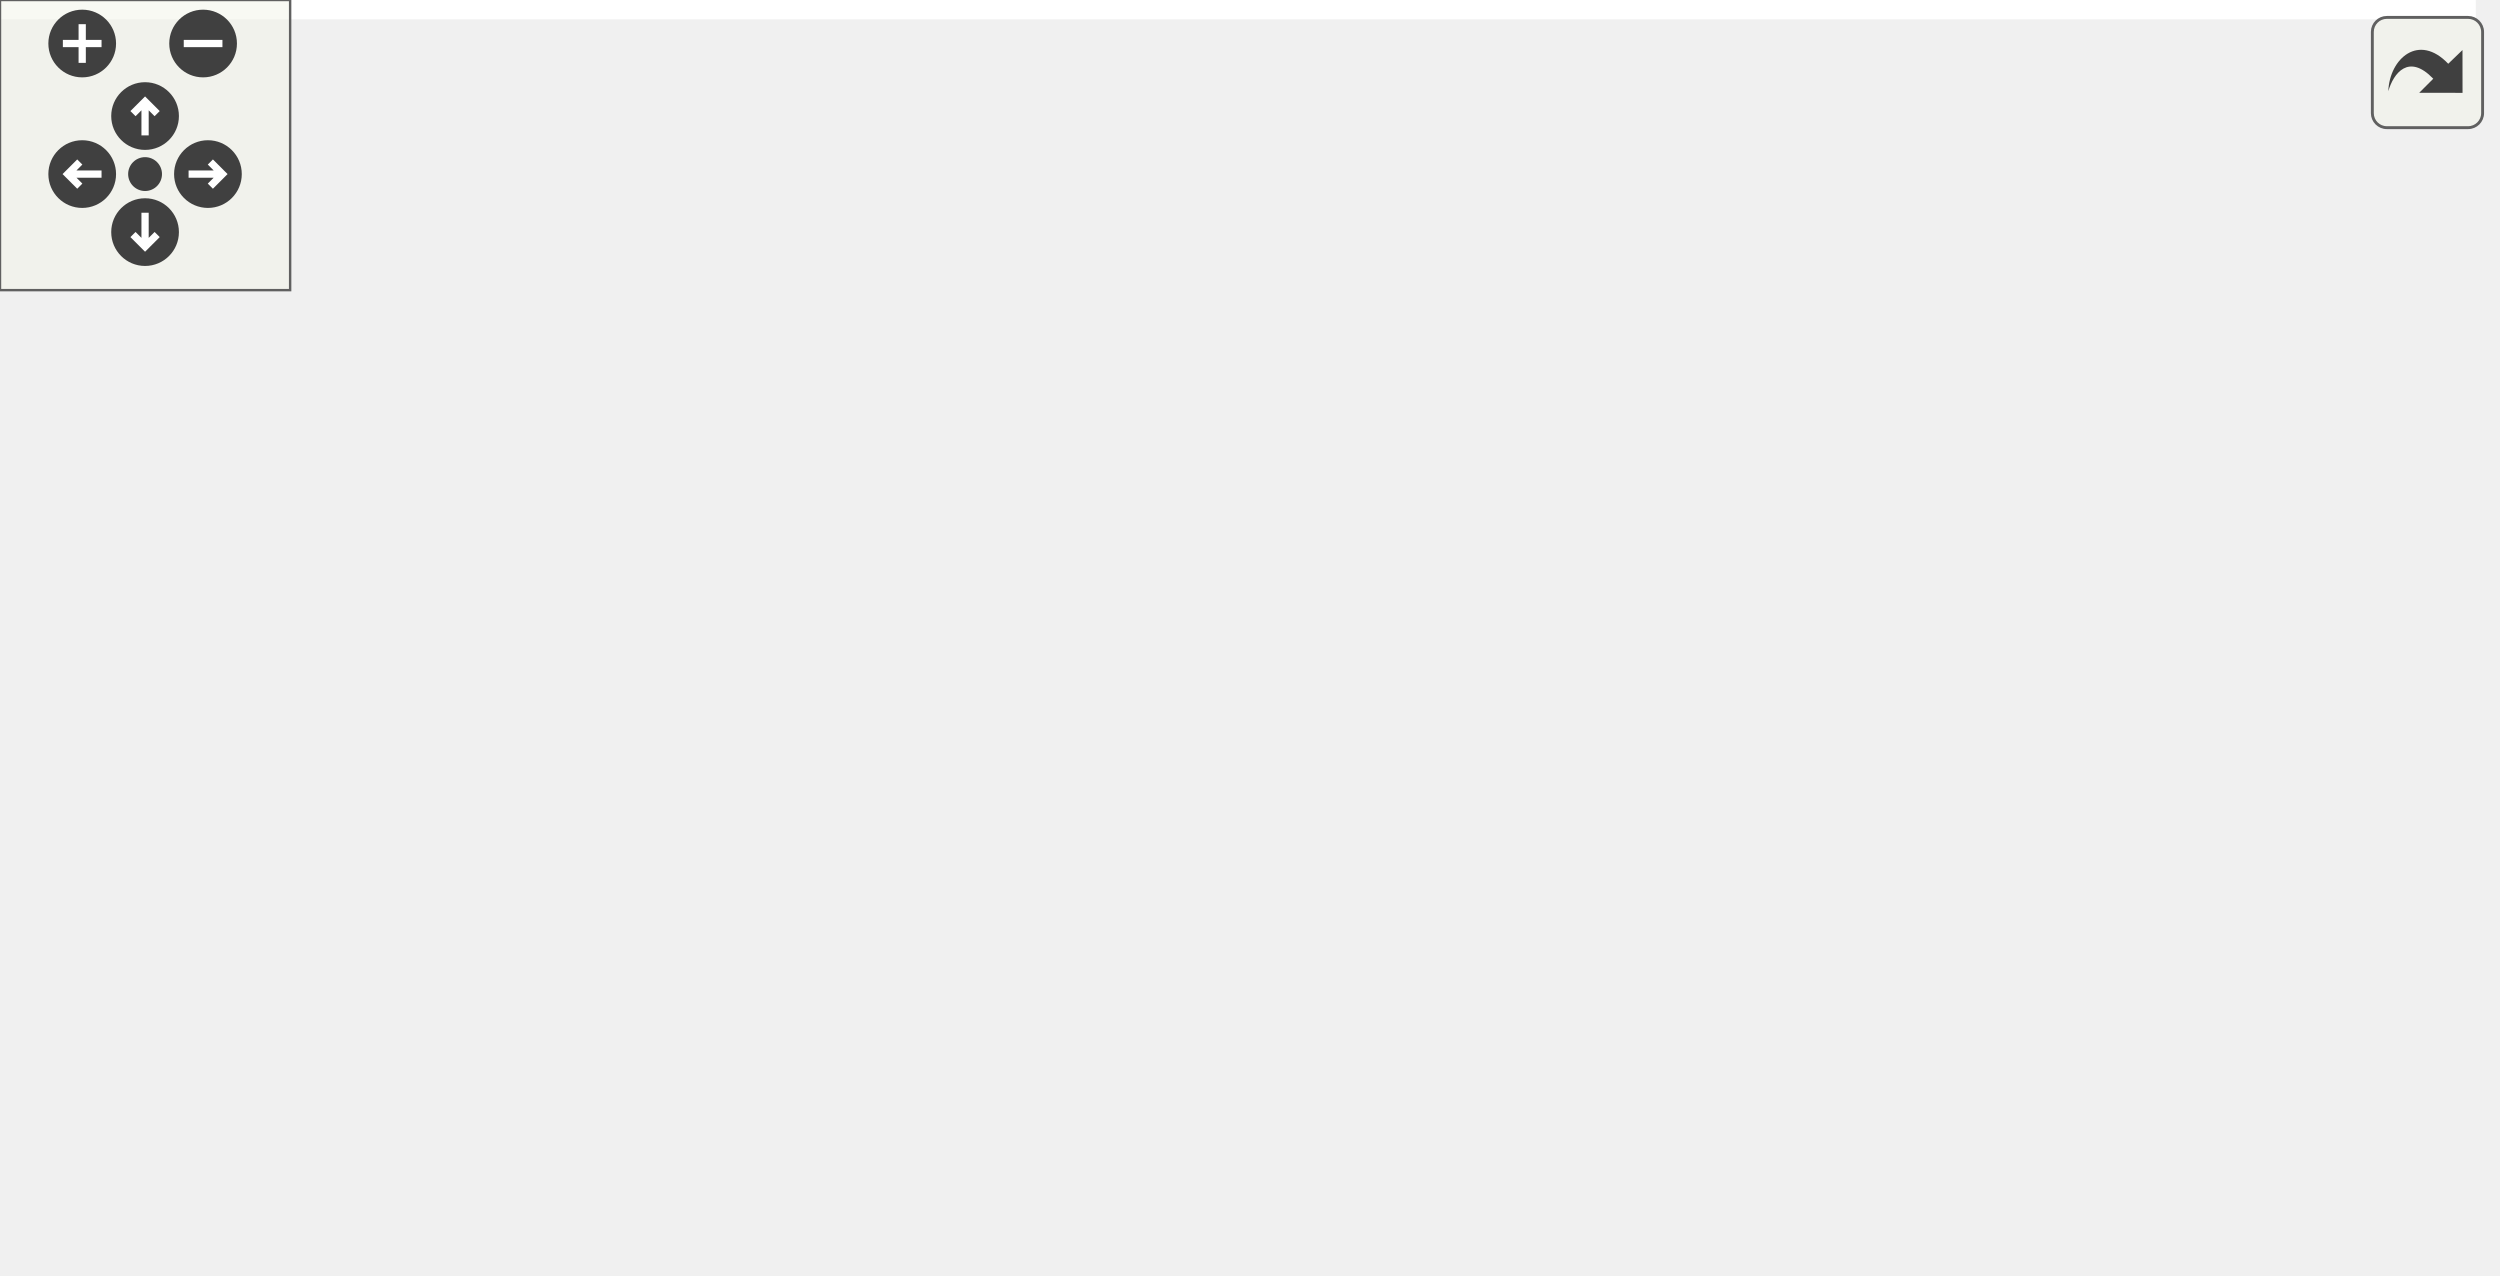
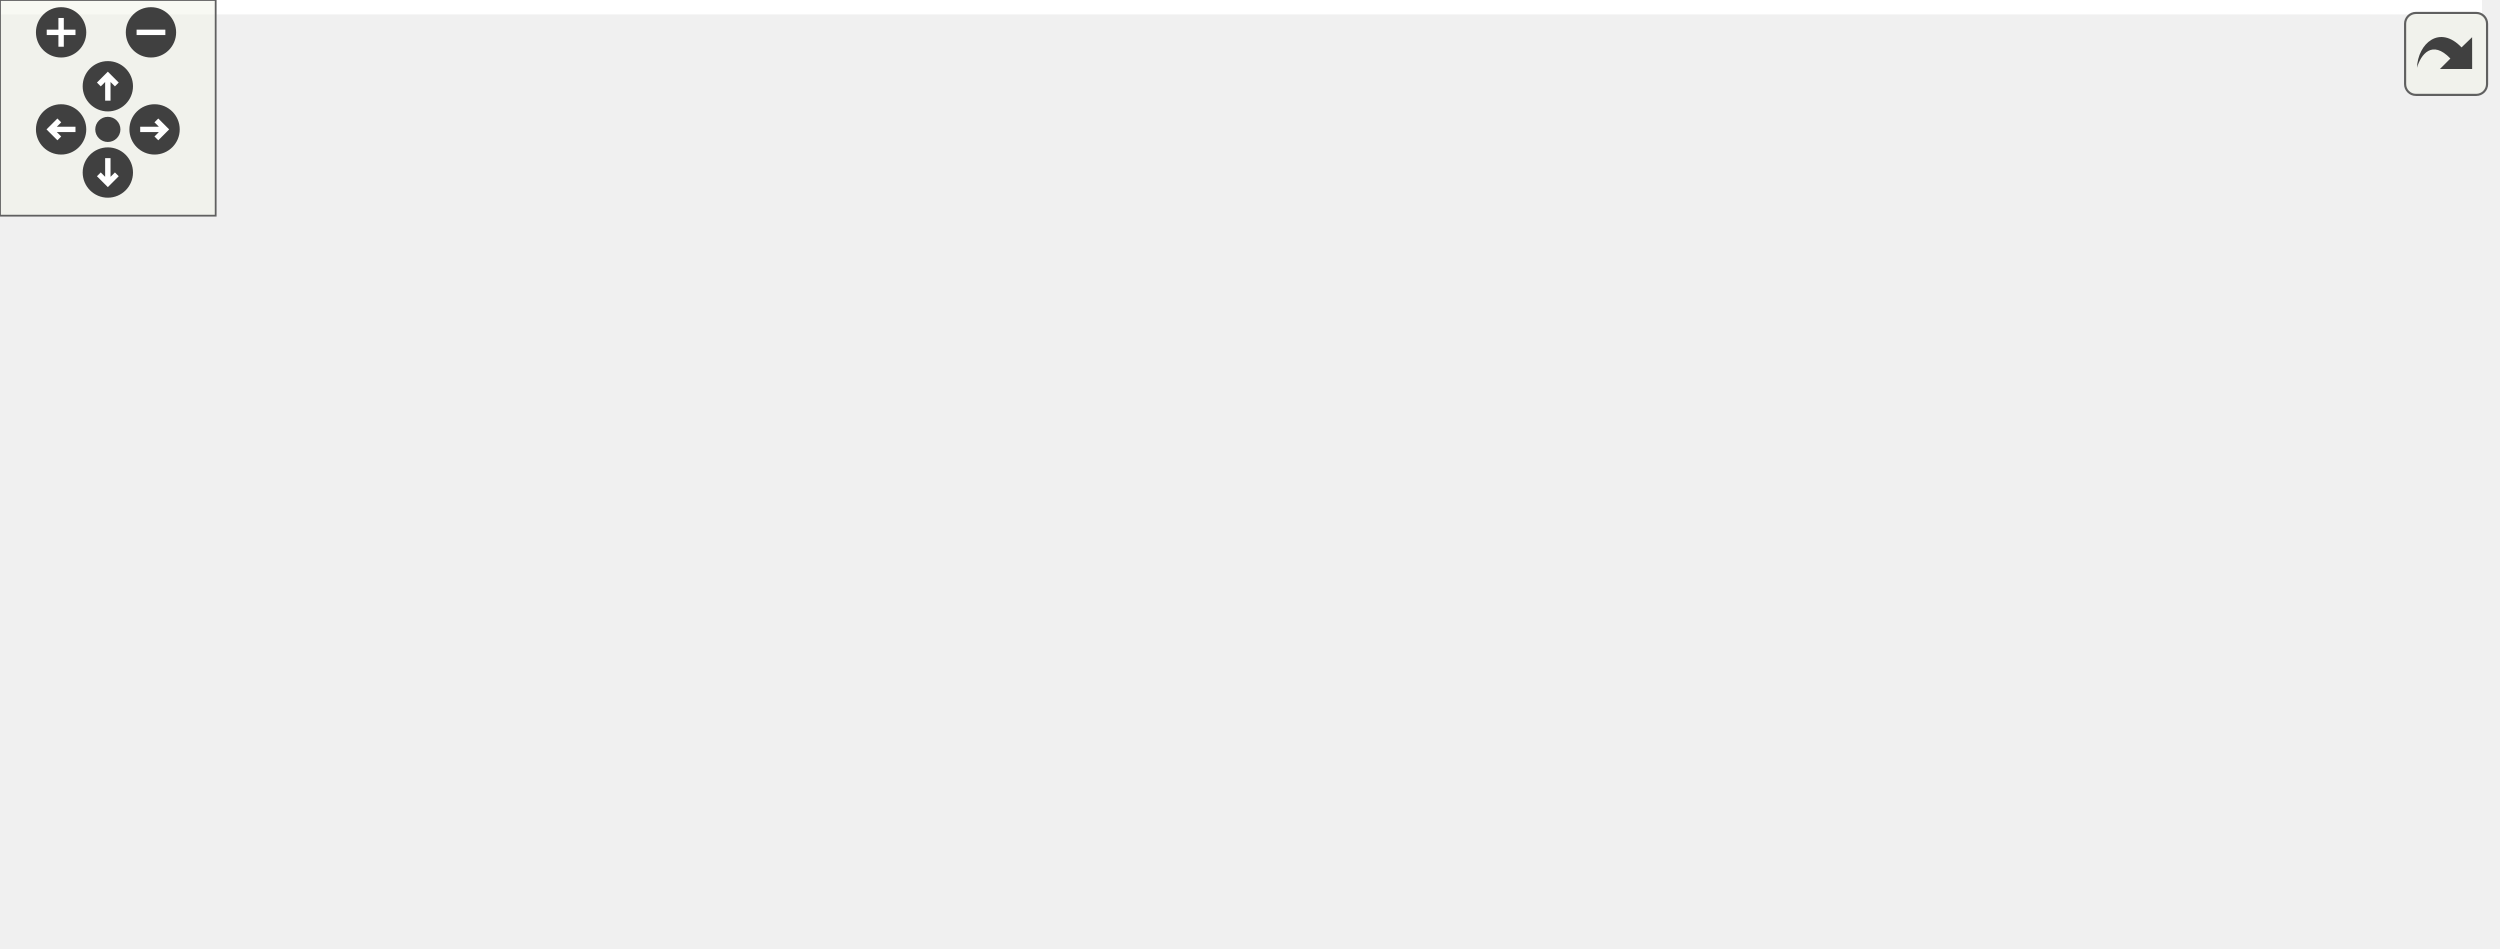
<svg xmlns="http://www.w3.org/2000/svg" xmlns:xlink="http://www.w3.org/1999/xlink" id="main" version="1.1" xml:space="preserve">
  <style type="text/css">
.edge:hover path { stroke: red; }
.edge:hover polygon { stroke: red; fill: red; }
</style>
  <defs>
    <circle id="rim" cx="0" cy="0" r="7" />
    <circle id="rim2" cx="0" cy="0" r="3.5" />
    <g id="zoomPlus">
      <use xlink:href="#rim" fill="#404040">
        <set attributeName="fill" to="#808080" begin="zoomplus.mouseover" end="zoomplus.mouseout" />
      </use>
      <path d="M-4,0h8M0,-4v8" fill="none" stroke="white" stroke-width="1.5" pointer-events="none" />
    </g>
    <g id="zoomMin">
      <use xlink:href="#rim" fill="#404040">
        <set attributeName="fill" to="#808080" begin="zoomminus.mouseover" end="zoomminus.mouseout" />
      </use>
      <path d="M-4,0h8" fill="none" stroke="white" stroke-width="1.5" pointer-events="none" />
    </g>
    <g id="dirArrow">
      <path fill="none" stroke="white" stroke-width="1.5" d="M0,-3.0v7 M-2.5,-0.5L0,-3.0L2.5,-0.5" />
    </g>
    <g id="resetDef">
      <use xlink:href="#rim2" fill="#404040">
        <set attributeName="fill" to="#808080" begin="reset.mouseover" end="reset.mouseout" />
      </use>
    </g>
  </defs>
  <svg id="graph" class="graph">
    <g id="viewport">
-       <polygon fill="white" stroke="transparent" points="-4,4 -4,-203 512,-203 512,4 -4,4" />
+       <polygon fill="white" stroke="transparent" points="-4,4 -4,-203 690.5,-203 690.5,4 -4,4" />
      <g id="node1" class="node">
        <g id="a_node1">
-           <a xlink:title=" ">
-             <polygon fill="#bfbfbf" stroke="black" points="261,-168.5 261,-198.5 377,-198.5 377,-168.5 261,-168.5" />
-             <text text-anchor="start" x="269" y="-186.5" font-family="Helvetica,sans-Serif" font-size="10.00">runtime/src/docker</text>
-             <text text-anchor="middle" x="319" y="-175.5" font-family="Helvetica,sans-Serif" font-size="10.00">_api_commands.cpp</text>
+           <a xlink:title="Implements Docker API command classes for managing containers via the Docker HTTP API over a Unix soc...">
+             <polygon fill="#bfbfbf" stroke="black" points="420,-168.5 420,-198.5 536,-198.5 536,-168.5 420,-168.5" />
+             <text text-anchor="start" x="428" y="-186.5" font-family="Helvetica,sans-Serif" font-size="10.00">runtime/src/docker</text>
+             <text text-anchor="middle" x="478" y="-175.5" font-family="Helvetica,sans-Serif" font-size="10.00">_api_commands.cpp</text>
          </a>
        </g>
      </g>
      <g id="node2" class="node">
        <g id="a_node2">
-           <a xlink:href="docker__api__commands_8hpp.html" target="_top" xlink:title=" ">
+           <a xlink:href="docker__api__commands_8hpp.html" target="_top" xlink:title="Declares command classes for managing containers via the Docker HTTP API over a Unix socket.">
            <polygon fill="white" stroke="black" points="28.5,-112.5 28.5,-131.5 195.5,-131.5 195.5,-112.5 28.5,-112.5" />
            <text text-anchor="middle" x="112" y="-119.5" font-family="Helvetica,sans-Serif" font-size="10.00">inc/docker_api_commands.hpp</text>
          </a>
        </g>
      </g>
      <g id="edge1" class="edge">
-         <path fill="none" stroke="midnightblue" d="M270.21,-168.47C234.03,-158.08 185.33,-144.08 151.56,-134.37" />
-         <polygon fill="midnightblue" stroke="midnightblue" points="152.17,-130.91 141.59,-131.51 150.24,-137.63 152.17,-130.91" />
+         <path fill="none" stroke="midnightblue" d="M419.6,-173.01C352.7,-162.13 243.49,-144.38 174.8,-133.21" />
+         <polygon fill="midnightblue" stroke="midnightblue" points="174.98,-129.69 164.55,-131.54 173.86,-136.6 174.98,-129.69" />
      </g>
      <g id="node6" class="node">
        <g id="a_node6">
          <a xlink:href="common_8hpp.html" target="_top" xlink:title="Defines common constants, string views, and utility structures for the application.">
-             <polygon fill="white" stroke="black" points="270,-112.5 270,-131.5 368,-131.5 368,-112.5 270,-112.5" />
-             <text text-anchor="middle" x="319" y="-119.5" font-family="Helvetica,sans-Serif" font-size="10.00">inc/common.hpp</text>
+             <polygon fill="white" stroke="black" points="231,-112.5 231,-131.5 329,-131.5 329,-112.5 231,-112.5" />
+             <text text-anchor="middle" x="280" y="-119.5" font-family="Helvetica,sans-Serif" font-size="10.00">inc/common.hpp</text>
          </a>
        </g>
      </g>
      <g id="edge7" class="edge">
-         <path fill="none" stroke="midnightblue" d="M319,-168.4C319,-160.47 319,-150.46 319,-141.86" />
-         <polygon fill="midnightblue" stroke="midnightblue" points="322.5,-141.66 319,-131.66 315.5,-141.66 322.5,-141.66" />
+         <path fill="none" stroke="midnightblue" d="M431.33,-168.47C396.87,-158.12 350.54,-144.2 318.26,-134.5" />
+         <polygon fill="midnightblue" stroke="midnightblue" points="318.89,-131.03 308.31,-131.51 316.88,-137.74 318.89,-131.03" />
      </g>
      <g id="node9" class="node">
        <g id="a_node9">
          <a xlink:href="logging_8hpp.html" target="_top" xlink:title="Logging macros and configuration for the Container Manager.">
-             <polygon fill="white" stroke="black" points="402.5,-112.5 402.5,-131.5 493.5,-131.5 493.5,-112.5 402.5,-112.5" />
-             <text text-anchor="middle" x="448" y="-119.5" font-family="Helvetica,sans-Serif" font-size="10.00">inc/logging.hpp</text>
+             <polygon fill="white" stroke="black" points="395.5,-112.5 395.5,-131.5 486.5,-131.5 486.5,-112.5 395.5,-112.5" />
+             <text text-anchor="middle" x="441" y="-119.5" font-family="Helvetica,sans-Serif" font-size="10.00">inc/logging.hpp</text>
          </a>
        </g>
      </g>
      <g id="edge11" class="edge">
-         <path fill="none" stroke="midnightblue" d="M349.57,-168.4C370.93,-158.55 399.22,-145.5 419.98,-135.92" />
-         <polygon fill="midnightblue" stroke="midnightblue" points="421.61,-139.02 429.23,-131.66 418.68,-132.67 421.61,-139.02" />
+         <path fill="none" stroke="midnightblue" d="M469.23,-168.4C464.02,-160.02 457.37,-149.33 451.83,-140.42" />
+         <polygon fill="midnightblue" stroke="midnightblue" points="454.64,-138.3 446.38,-131.66 448.69,-142 454.64,-138.3" />
+       </g>
+       <g id="node11" class="node">
+         <g id="a_node11">
+           <a xlink:href="curl__handler_8hpp.html" target="_top" xlink:title=" ">
+             <polygon fill="white" stroke="black" points="526.5,-56.5 526.5,-75.5 641.5,-75.5 641.5,-56.5 526.5,-56.5" />
+             <text text-anchor="middle" x="584" y="-63.5" font-family="Helvetica,sans-Serif" font-size="10.00">inc/curl_handler.hpp</text>
+           </a>
+         </g>
+       </g>
+       <g id="edge13" class="edge">
+         <path fill="none" stroke="midnightblue" d="M488.09,-168.43C498.84,-153.78 516.65,-130.45 534,-112 543.78,-101.6 555.61,-90.88 565.31,-82.51" />
+         <polygon fill="midnightblue" stroke="midnightblue" points="567.83,-84.96 573.19,-75.82 563.3,-79.63 567.83,-84.96" />
+       </g>
+       <g id="node12" class="node">
+         <g id="a_node12">
+           <a xlink:title=" ">
+             <polygon fill="white" stroke="#bfbfbf" points="543,-112.5 543,-131.5 603,-131.5 603,-112.5 543,-112.5" />
+             <text text-anchor="middle" x="573" y="-119.5" font-family="Helvetica,sans-Serif" font-size="10.00">iostream</text>
+           </a>
+         </g>
+       </g>
+       <g id="edge15" class="edge">
+         <path fill="none" stroke="midnightblue" d="M500.51,-168.4C515.6,-158.95 535.39,-146.56 550.47,-137.11" />
+         <polygon fill="midnightblue" stroke="midnightblue" points="552.56,-139.93 559.18,-131.66 548.84,-134 552.56,-139.93" />
+       </g>
+       <g id="node13" class="node">
+         <g id="a_node13">
+           <a xlink:title=" ">
+             <polygon fill="white" stroke="#bfbfbf" points="621.5,-112.5 621.5,-131.5 686.5,-131.5 686.5,-112.5 621.5,-112.5" />
+             <text text-anchor="middle" x="654" y="-119.5" font-family="Helvetica,sans-Serif" font-size="10.00">curl/curl.h</text>
+           </a>
+         </g>
+       </g>
+       <g id="edge16" class="edge">
+         <path fill="none" stroke="midnightblue" d="M519.71,-168.4C549.99,-158.16 590.49,-144.47 619.07,-134.81" />
+         <polygon fill="midnightblue" stroke="midnightblue" points="620.3,-138.09 628.65,-131.57 618.05,-131.46 620.3,-138.09" />
      </g>
      <g id="node3" class="node">
        <g id="a_node3">
          <a xlink:title=" ">
-             <polygon fill="white" stroke="#bfbfbf" points="131,-0.5 131,-19.5 175,-19.5 175,-0.5 131,-0.5" />
-             <text text-anchor="middle" x="153" y="-7.5" font-family="Helvetica,sans-Serif" font-size="10.00">string</text>
+             <polygon fill="white" stroke="#bfbfbf" points="150,-0.5 150,-19.5 194,-19.5 194,-0.5 150,-0.5" />
+             <text text-anchor="middle" x="172" y="-7.5" font-family="Helvetica,sans-Serif" font-size="10.00">string</text>
          </a>
        </g>
      </g>
      <g id="edge2" class="edge">
-         <path fill="none" stroke="midnightblue" d="M116.55,-112.19C121.08,-103.23 128.04,-88.87 133,-76 138.97,-60.51 144.41,-42.42 148.11,-29.27" />
-         <polygon fill="midnightblue" stroke="midnightblue" points="151.51,-30.11 150.78,-19.54 144.76,-28.26 151.51,-30.11" />
+         <path fill="none" stroke="midnightblue" d="M116.71,-112.37C126.52,-94.38 149.34,-52.55 162.39,-28.63" />
+         <polygon fill="midnightblue" stroke="midnightblue" points="165.6,-30.05 167.31,-19.59 159.45,-26.69 165.6,-30.05" />
      </g>
      <g id="node4" class="node">
        <g id="a_node4">
          <a xlink:title=" ">
            <polygon fill="white" stroke="#bfbfbf" points="0,-0.5 0,-19.5 58,-19.5 58,-0.5 0,-0.5" />
            <text text-anchor="middle" x="29" y="-7.5" font-family="Helvetica,sans-Serif" font-size="10.00">memory</text>
          </a>
        </g>
      </g>
      <g id="edge3" class="edge">
        <path fill="none" stroke="midnightblue" d="M62.23,-112.45C41.17,-106.1 18.63,-95.09 6,-76 -3.86,-61.1 5.6,-41.47 15.2,-27.7" />
        <polygon fill="midnightblue" stroke="midnightblue" points="18.09,-29.69 21.33,-19.6 12.51,-25.46 18.09,-29.69" />
      </g>
      <g id="node5" class="node">
        <g id="a_node5">
          <a xlink:href="commands_8hpp.html" target="_top" xlink:title=" ">
            <polygon fill="white" stroke="black" points="15.5,-56.5 15.5,-75.5 124.5,-75.5 124.5,-56.5 15.5,-56.5" />
            <text text-anchor="middle" x="70" y="-63.5" font-family="Helvetica,sans-Serif" font-size="10.00">inc/commands.hpp</text>
          </a>
        </g>
      </g>
      <g id="edge4" class="edge">
        <path fill="none" stroke="midnightblue" d="M105.06,-112.08C99.07,-104.38 90.25,-93.03 82.95,-83.65" />
        <polygon fill="midnightblue" stroke="midnightblue" points="85.71,-81.5 76.81,-75.75 80.18,-85.79 85.71,-81.5" />
      </g>
      <g id="edge5" class="edge">
-         <path fill="none" stroke="midnightblue" d="M83.34,-56.32C96.16,-47.98 115.78,-35.21 130.94,-25.35" />
-         <polygon fill="midnightblue" stroke="midnightblue" points="133.22,-28.04 139.7,-19.65 129.41,-22.17 133.22,-28.04" />
+         <path fill="none" stroke="midnightblue" d="M86.39,-56.32C102.67,-47.7 127.87,-34.36 146.72,-24.39" />
+         <polygon fill="midnightblue" stroke="midnightblue" points="148.45,-27.43 155.65,-19.65 145.18,-21.24 148.45,-27.43" />
      </g>
      <g id="edge6" class="edge">
        <path fill="none" stroke="midnightblue" d="M63.23,-56.08C57.44,-48.46 48.94,-37.26 41.86,-27.94" />
        <polygon fill="midnightblue" stroke="midnightblue" points="44.48,-25.6 35.64,-19.75 38.9,-29.83 44.48,-25.6" />
      </g>
      <g id="edge8" class="edge">
-         <path fill="none" stroke="midnightblue" d="M335.48,-112.46C357.18,-100.11 390.74,-76.49 374,-56 350.5,-27.23 240.4,-16.38 185,-12.7" />
-         <polygon fill="midnightblue" stroke="midnightblue" points="185.21,-9.21 175.01,-12.07 184.77,-16.19 185.21,-9.21" />
+         <path fill="none" stroke="midnightblue" d="M261.95,-112.45C246.74,-104.58 225.1,-91.75 210,-76 196.88,-62.31 186.43,-43.27 179.84,-29.34" />
+         <polygon fill="midnightblue" stroke="midnightblue" points="182.86,-27.53 175.56,-19.85 176.48,-30.4 182.86,-27.53" />
      </g>
      <g id="node7" class="node">
        <g id="a_node7">
          <a xlink:title=" ">
-             <polygon fill="white" stroke="#bfbfbf" points="181.5,-56.5 181.5,-75.5 254.5,-75.5 254.5,-56.5 181.5,-56.5" />
-             <text text-anchor="middle" x="218" y="-63.5" font-family="Helvetica,sans-Serif" font-size="10.00">string_view</text>
+             <polygon fill="white" stroke="#bfbfbf" points="219.5,-56.5 219.5,-75.5 292.5,-75.5 292.5,-56.5 219.5,-56.5" />
+             <text text-anchor="middle" x="256" y="-63.5" font-family="Helvetica,sans-Serif" font-size="10.00">string_view</text>
          </a>
        </g>
      </g>
      <g id="edge9" class="edge">
-         <path fill="none" stroke="midnightblue" d="M302.77,-112.32C286.65,-103.7 261.7,-90.36 243.04,-80.39" />
-         <polygon fill="midnightblue" stroke="midnightblue" points="244.66,-77.28 234.19,-75.65 241.36,-83.46 244.66,-77.28" />
+         <path fill="none" stroke="midnightblue" d="M276.04,-112.08C272.79,-104.77 268.08,-94.18 264.05,-85.1" />
+         <polygon fill="midnightblue" stroke="midnightblue" points="267.15,-83.47 259.89,-75.75 260.75,-86.31 267.15,-83.47" />
      </g>
      <g id="node8" class="node">
        <g id="a_node8">
          <a xlink:title=" ">
-             <polygon fill="white" stroke="#bfbfbf" points="272.5,-56.5 272.5,-75.5 365.5,-75.5 365.5,-56.5 272.5,-56.5" />
-             <text text-anchor="middle" x="319" y="-63.5" font-family="Helvetica,sans-Serif" font-size="10.00">unordered_map</text>
+             <polygon fill="white" stroke="#bfbfbf" points="310.5,-56.5 310.5,-75.5 403.5,-75.5 403.5,-56.5 310.5,-56.5" />
+             <text text-anchor="middle" x="357" y="-63.5" font-family="Helvetica,sans-Serif" font-size="10.00">unordered_map</text>
          </a>
        </g>
      </g>
      <g id="edge10" class="edge">
-         <path fill="none" stroke="midnightblue" d="M319,-112.08C319,-105.01 319,-94.86 319,-85.99" />
-         <polygon fill="midnightblue" stroke="midnightblue" points="322.5,-85.75 319,-75.75 315.5,-85.75 322.5,-85.75" />
+         <path fill="none" stroke="midnightblue" d="M292.37,-112.32C304.16,-104.06 322.13,-91.45 336.14,-81.63" />
+         <polygon fill="midnightblue" stroke="midnightblue" points="338.48,-84.26 344.66,-75.65 334.46,-78.53 338.48,-84.26" />
      </g>
      <g id="node10" class="node">
        <g id="a_node10">
          <a xlink:title=" ">
            <polygon fill="white" stroke="#bfbfbf" points="422,-56.5 422,-75.5 508,-75.5 508,-56.5 422,-56.5" />
            <text text-anchor="middle" x="465" y="-63.5" font-family="Helvetica,sans-Serif" font-size="10.00">glog/logging.h</text>
          </a>
        </g>
      </g>
      <g id="edge12" class="edge">
-         <path fill="none" stroke="midnightblue" d="M450.81,-112.08C453.08,-104.85 456.37,-94.41 459.21,-85.4" />
-         <polygon fill="midnightblue" stroke="midnightblue" points="462.58,-86.34 462.25,-75.75 455.9,-84.24 462.58,-86.34" />
+         <path fill="none" stroke="midnightblue" d="M444.96,-112.08C448.21,-104.77 452.92,-94.18 456.95,-85.1" />
+         <polygon fill="midnightblue" stroke="midnightblue" points="460.25,-86.31 461.11,-75.75 453.85,-83.47 460.25,-86.31" />
+       </g>
+       <g id="edge14" class="edge">
+         <path fill="none" stroke="midnightblue" d="M526.26,-57.23C523.13,-56.81 520.03,-56.4 517,-56 402.04,-40.78 265.49,-23.08 204.37,-15.18" />
+         <polygon fill="midnightblue" stroke="midnightblue" points="204.57,-11.68 194.2,-13.87 203.67,-18.62 204.57,-11.68" />
      </g>
    </g>
  </svg>
  <g id="navigator" transform="translate(0 0)" fill="#404254">
    <rect fill="#f2f5e9" fill-opacity="0.5" stroke="#606060" stroke-width=".5" x="0" y="0" width="60" height="60" />
    <use id="zoomplus" xlink:href="#zoomPlus" x="17" y="9" />
    <use id="zoomminus" xlink:href="#zoomMin" x="42" y="9" />
    <use id="reset" xlink:href="#resetDef" x="30" y="36" />
    <g id="arrowUp" xlink:href="#dirArrow" transform="translate(30 24)">
      <use xlink:href="#rim" fill="#404040">
        <set attributeName="fill" to="#808080" begin="arrowUp.mouseover" end="arrowUp.mouseout" />
      </use>
      <path fill="none" stroke="white" stroke-width="1.5" d="M0,-3.0v7 M-2.5,-0.5L0,-3.0L2.5,-0.5" />
    </g>
    <g id="arrowRight" xlink:href="#dirArrow" transform="rotate(90) translate(36 -43)">
      <use xlink:href="#rim" fill="#404040">
        <set attributeName="fill" to="#808080" begin="arrowRight.mouseover" end="arrowRight.mouseout" />
      </use>
      <path fill="none" stroke="white" stroke-width="1.5" d="M0,-3.0v7 M-2.5,-0.5L0,-3.0L2.5,-0.5" />
    </g>
    <g id="arrowDown" xlink:href="#dirArrow" transform="rotate(180) translate(-30 -48)">
      <use xlink:href="#rim" fill="#404040">
        <set attributeName="fill" to="#808080" begin="arrowDown.mouseover" end="arrowDown.mouseout" />
      </use>
      <path fill="none" stroke="white" stroke-width="1.5" d="M0,-3.0v7 M-2.5,-0.5L0,-3.0L2.5,-0.5" />
    </g>
    <g id="arrowLeft" xlink:href="#dirArrow" transform="rotate(270) translate(-36 17)">
      <use xlink:href="#rim" fill="#404040">
        <set attributeName="fill" to="#808080" begin="arrowLeft.mouseover" end="arrowLeft.mouseout" />
      </use>
      <path fill="none" stroke="white" stroke-width="1.5" d="M0,-3.0v7 M-2.5,-0.5L0,-3.0L2.5,-0.5" />
    </g>
  </g>
  <svg viewBox="0 0 15 15" width="100%" height="30px" preserveAspectRatio="xMaxYMin meet">
    <g id="arrow_out" transform="scale(0.3 0.3)">
      <a xlink:href="docker__api__commands_8cpp__incl_org.svg" target="_base">
        <rect id="button" ry="5" rx="5" y="6" x="6" height="38" width="38" fill="#f2f5e9" fill-opacity="0.5" stroke="#606060" stroke-width="1.0" />
        <path id="arrow" d="M 11.5,31.437 C 11.94,20.098 22.043,11.323 32.159,21.979 L 37.069,17.246 C 37.069,17.246 37.088,32 37.088,32 L 22.16,31.978 C 22.16,31.978 26.998,27.14 26.998,27.14 C 18.529,18.264 13.292,25.23 11.5,31.437 z" style="fill:#404040;" />
      </a>
    </g>
  </svg>
</svg>
